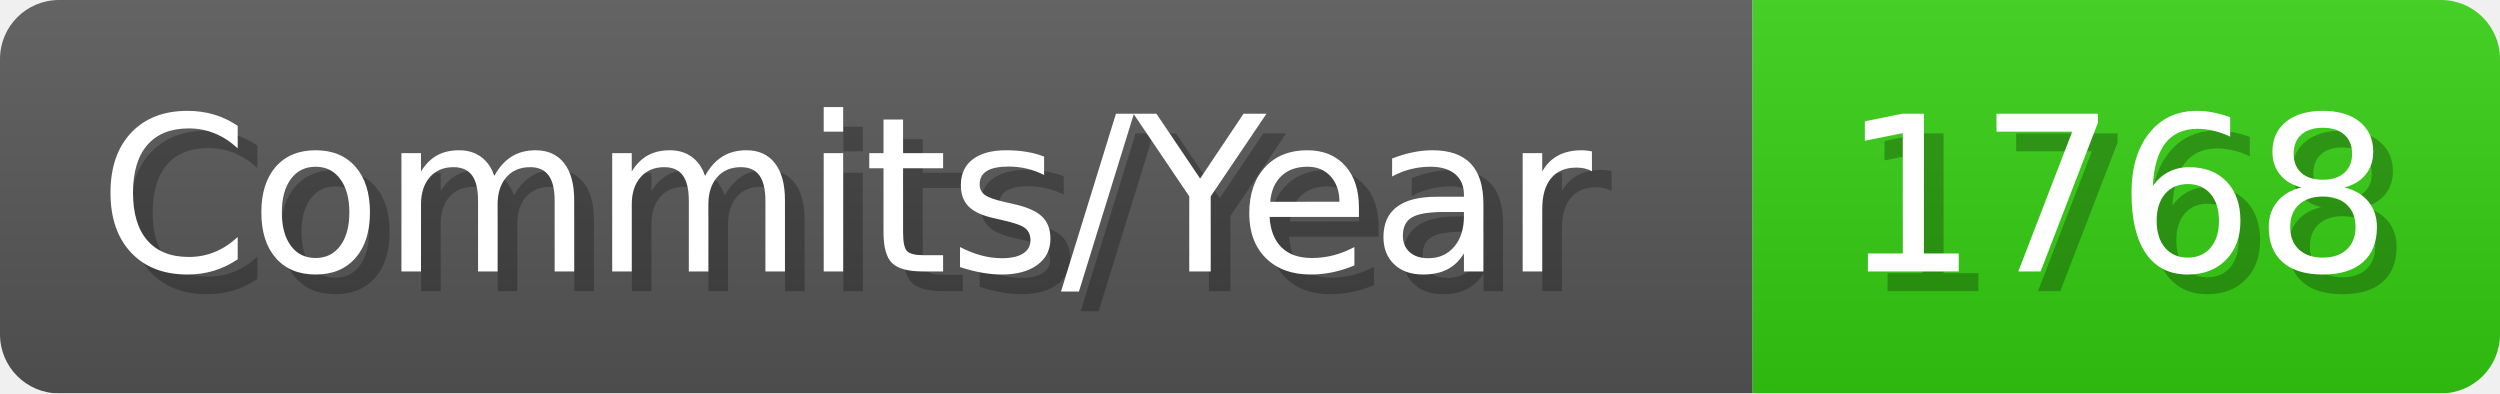
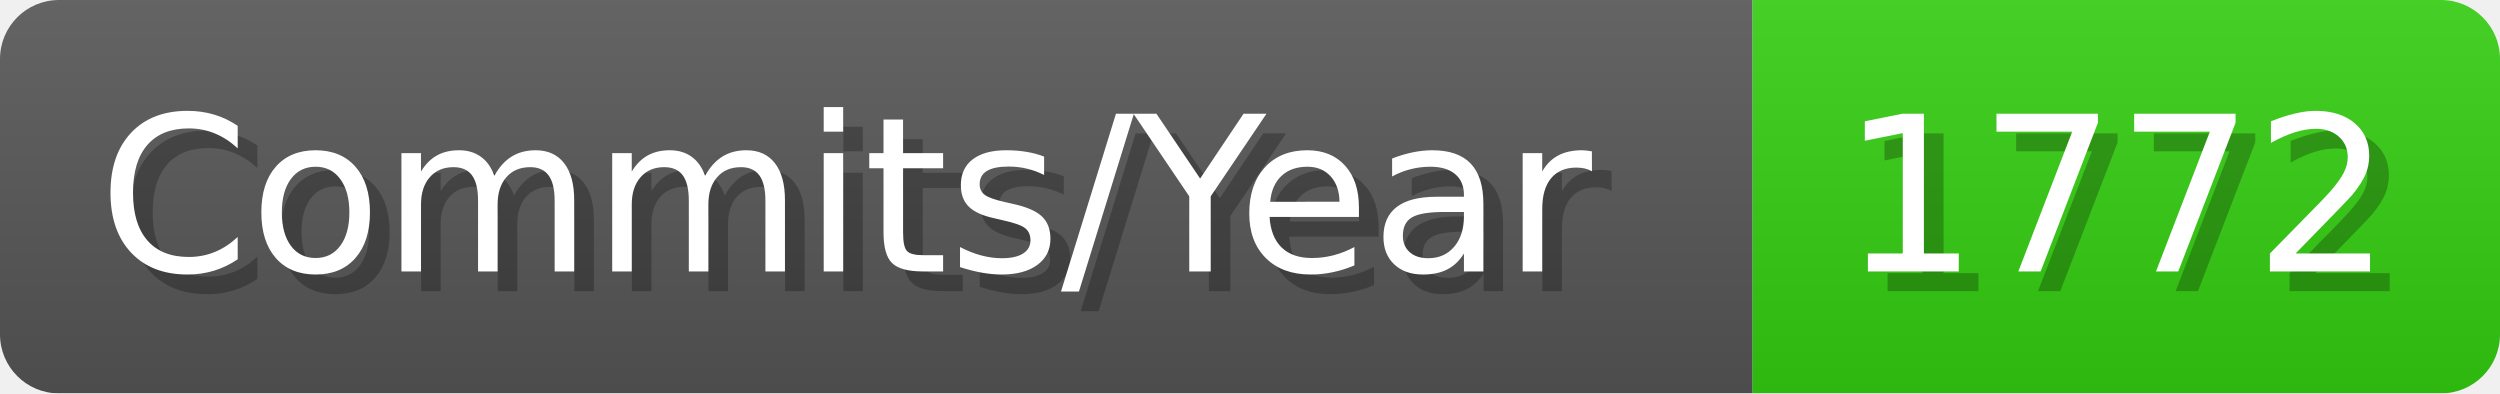
- <svg xmlns="http://www.w3.org/2000/svg" width="127.1" height="20" viewBox="0 0 1271 200" role="img" aria-label="Commits/Year: 1768">
+ <svg xmlns="http://www.w3.org/2000/svg" width="127.1" height="20" viewBox="0 0 1271 200" role="img" aria-label="Commits/Year: 1772">
  <linearGradient id="aUPdi" x2="0" y2="100%">
    <stop offset="0" stop-opacity=".1" stop-color="#EEE" />
    <stop offset="1" stop-opacity=".1" />
  </linearGradient>
  <mask id="WfAiQ">
    <rect width="1271" height="200" rx="30" fill="#FFF" />
  </mask>
  <g mask="url(#WfAiQ)">
    <rect width="891" height="200" fill="#555" />
    <rect width="380" height="200" fill="#3C1" x="891" />
    <rect width="1271" height="200" fill="url(#aUPdi)" />
  </g>
  <g aria-hidden="true" fill="#fff" text-anchor="start" font-family="Verdana,DejaVu Sans,sans-serif" font-size="110">
    <text x="60" y="148" textLength="791" fill="#000" opacity="0.25">Commits/Year</text>
    <text x="50" y="138" textLength="791">Commits/Year</text>
-     <text x="946" y="148" textLength="280" fill="#000" opacity="0.25">1768</text>
-     <text x="936" y="138" textLength="280">1768</text>
+     <text x="946" y="148" textLength="280" fill="#000" opacity="0.25">1772</text>
+     <text x="936" y="138" textLength="280">1772</text>
  </g>
</svg>
